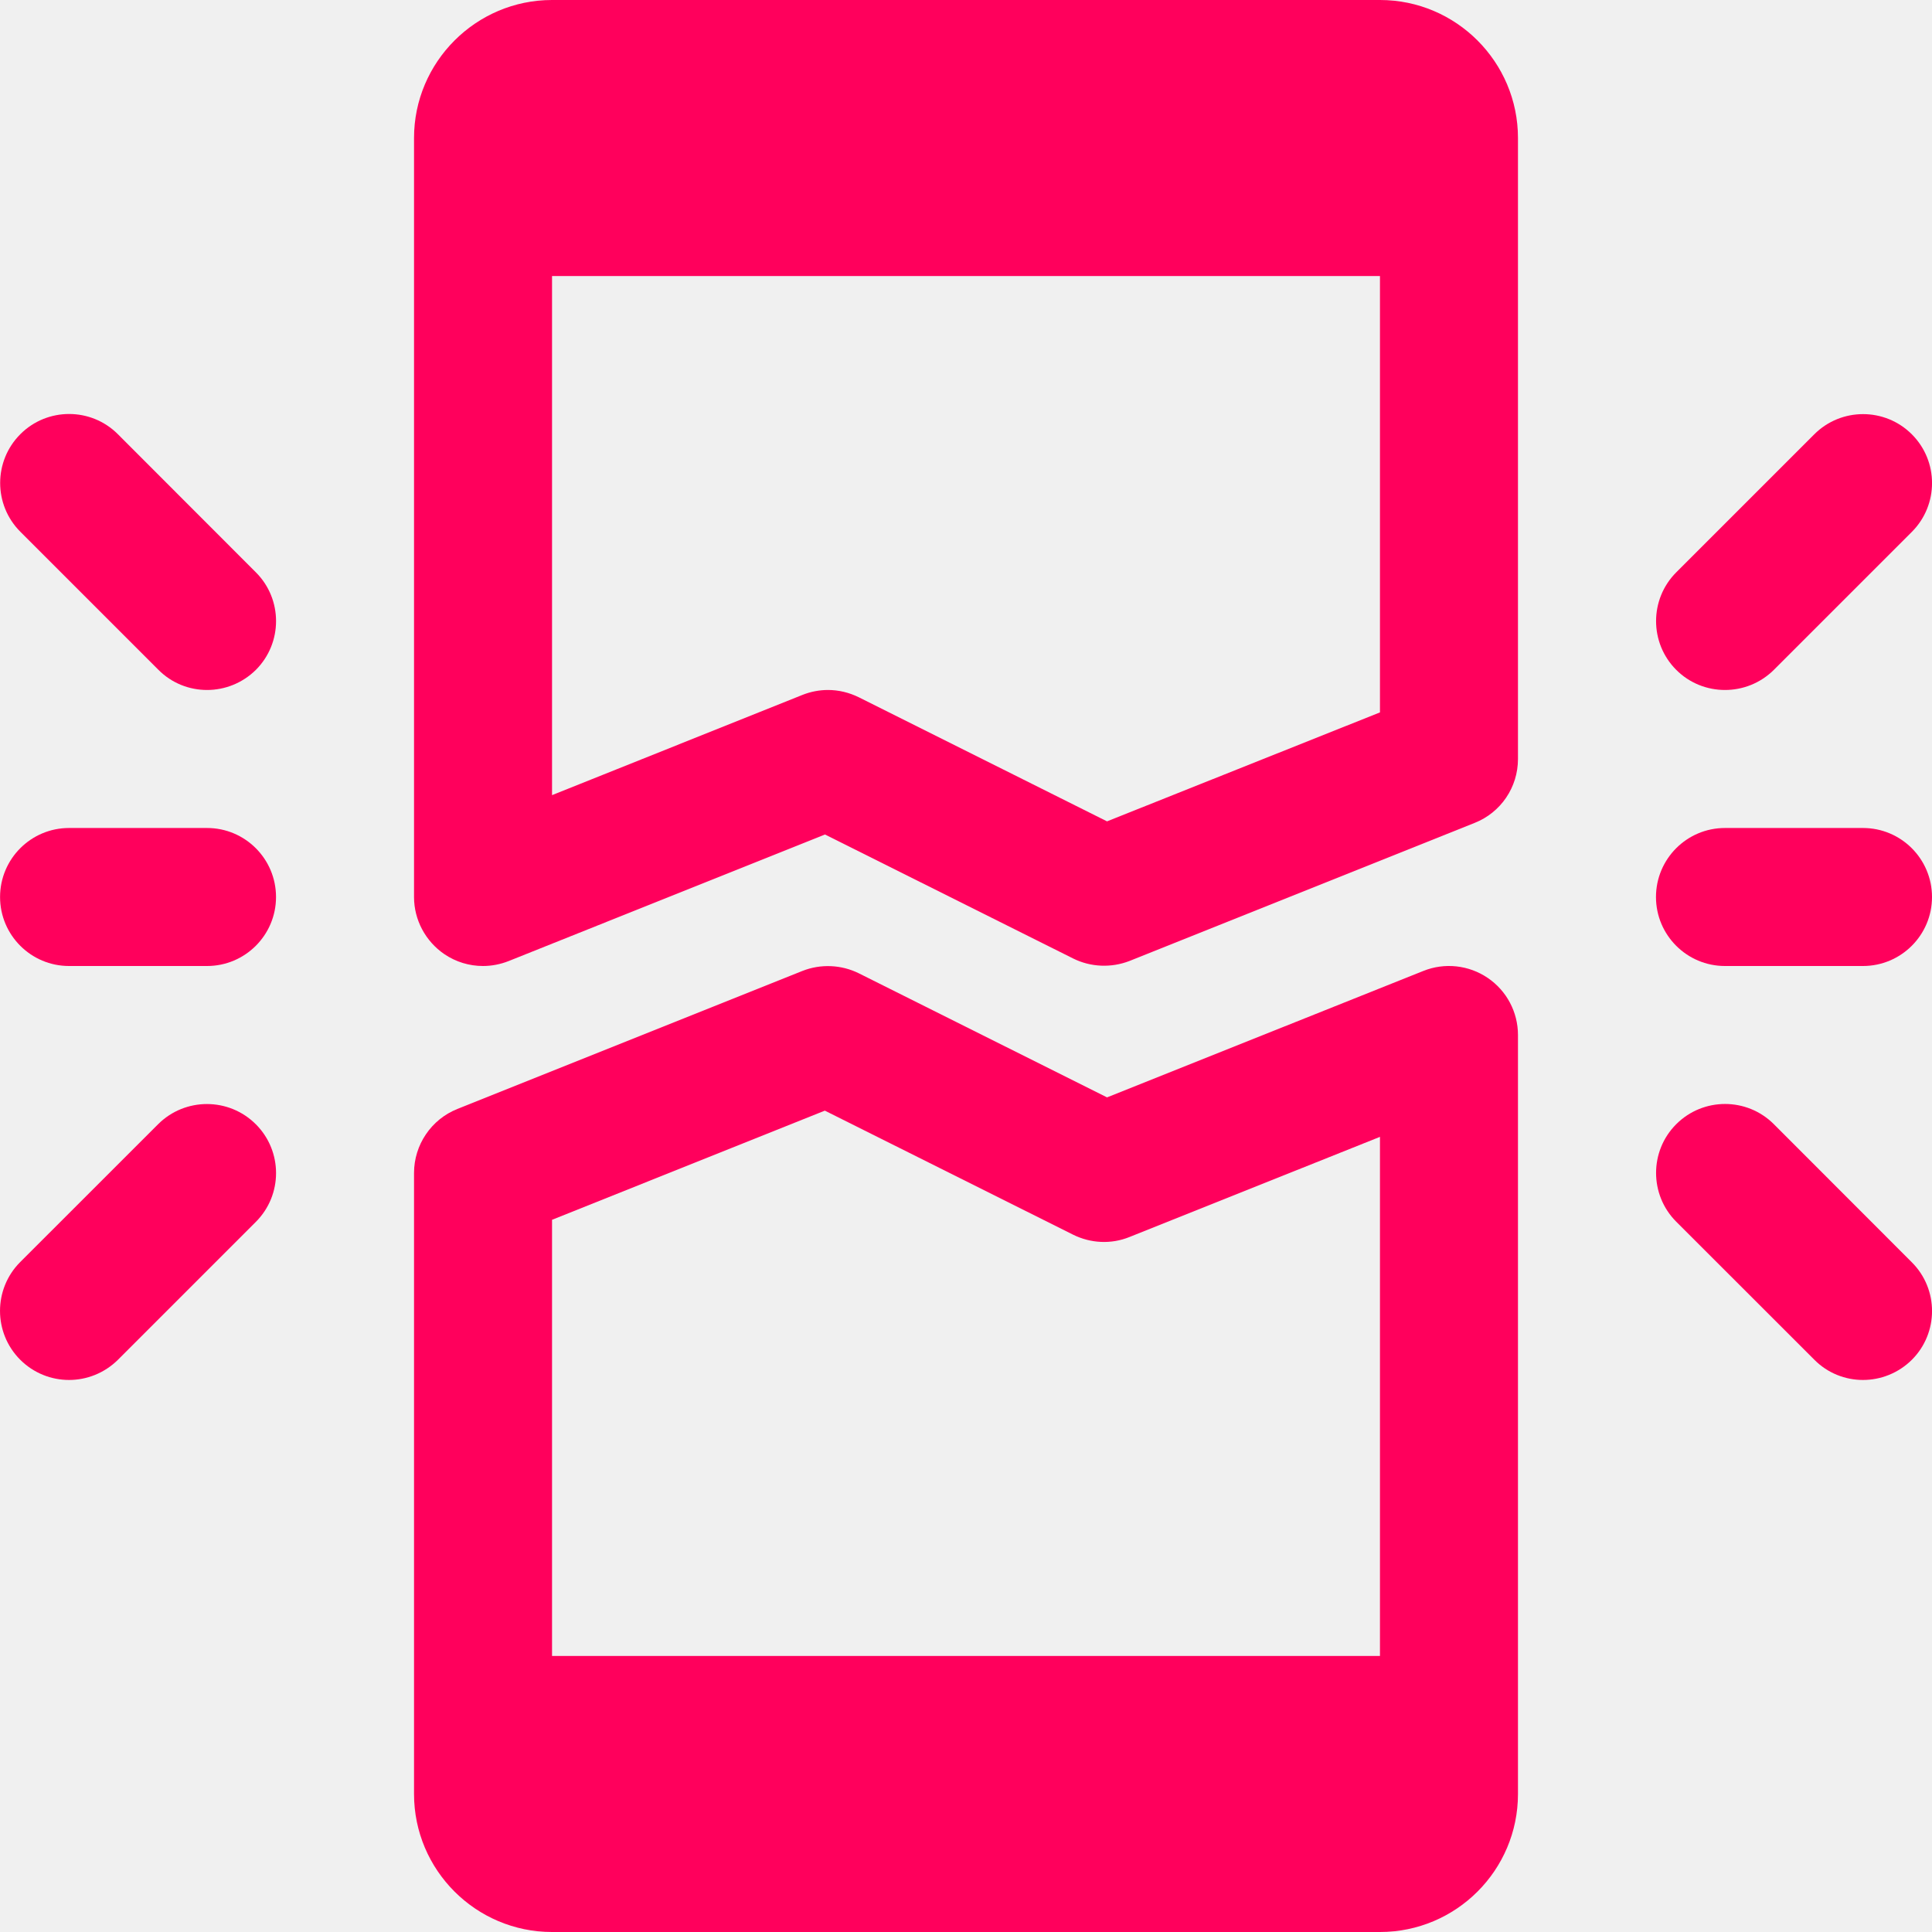
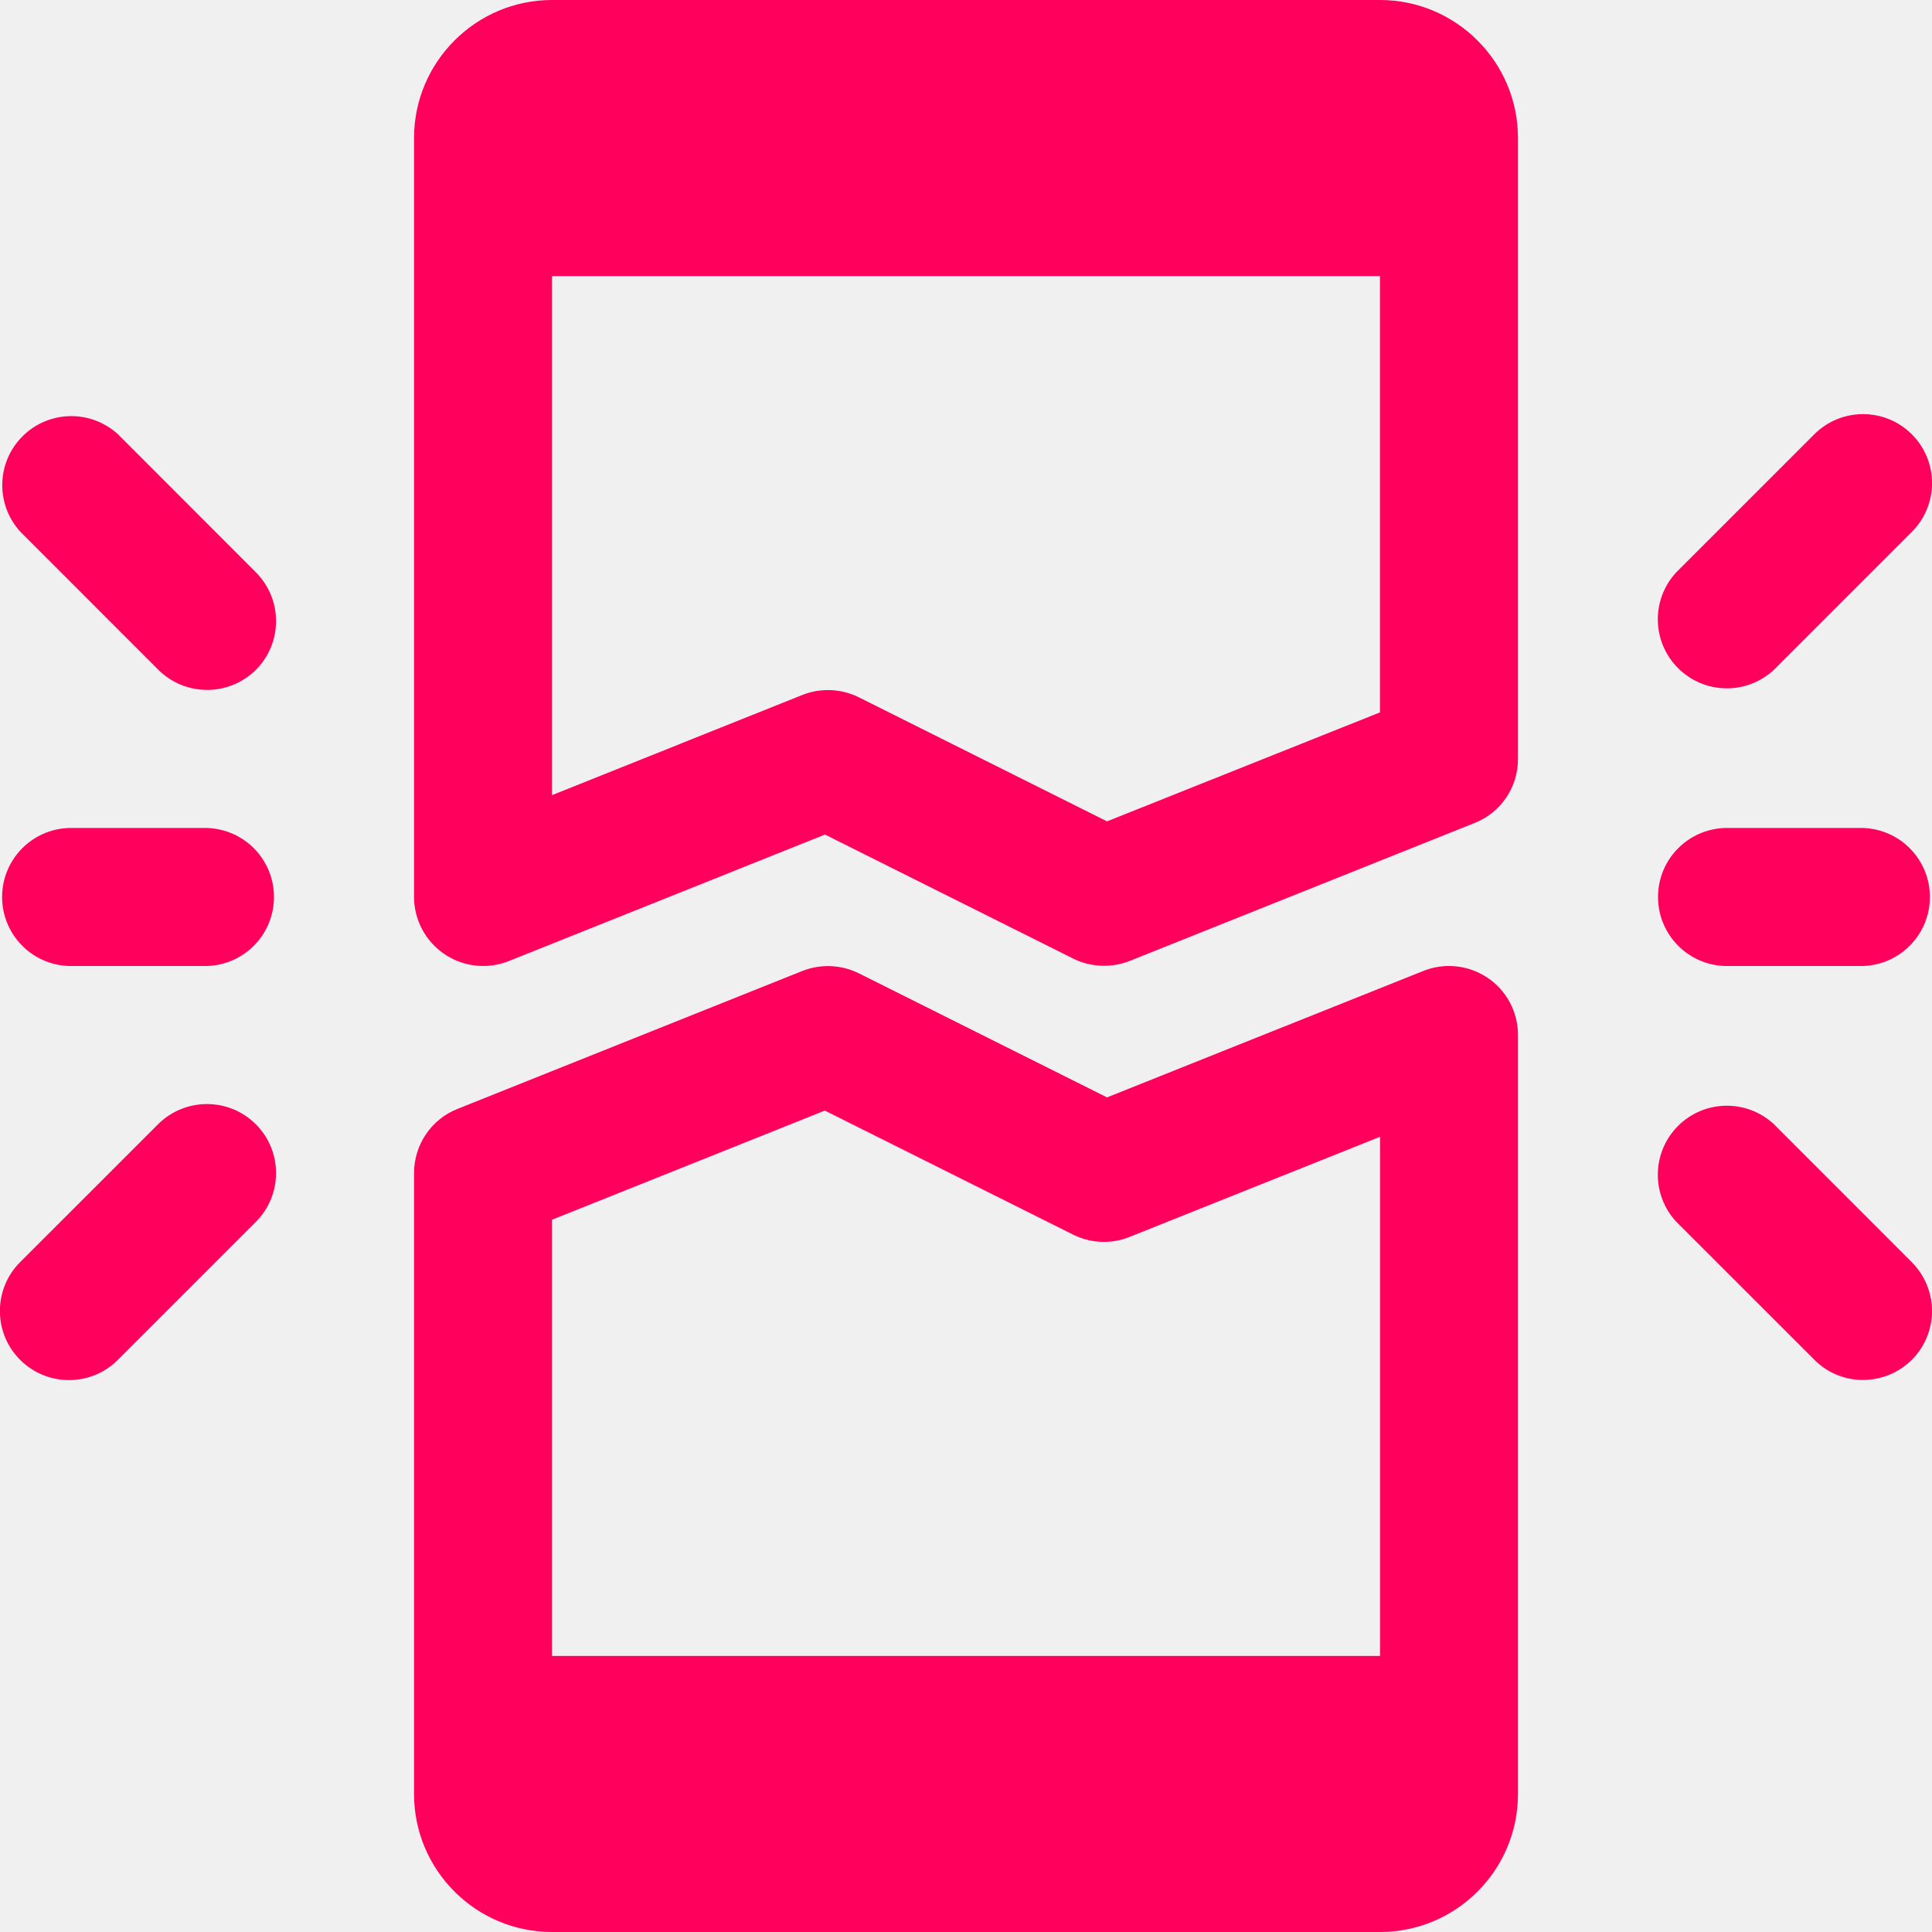
- <svg xmlns="http://www.w3.org/2000/svg" width="30" height="30" viewBox="0 0 30 30" fill="none">
-   <g clip-path="url(#clip0_51_614)">
-     <path d="M21.428 0H8.572C7.391 0 6.429 0.963 6.429 2.143V13.929C6.429 14.284 6.607 14.616 6.9 14.816C7.08 14.938 7.288 15 7.5 15C7.635 15 7.77 14.974 7.899 14.923L12.81 12.958L16.665 14.884C16.937 15.019 17.256 15.032 17.541 14.921L22.898 12.778C23.305 12.617 23.571 12.225 23.571 11.786V2.143C23.571 0.963 22.611 0 21.428 0ZM21.428 11.062L17.19 12.754L13.337 10.828C13.185 10.753 13.022 10.714 12.857 10.714C12.722 10.714 12.587 10.74 12.459 10.791L8.572 12.347V4.286H21.428V11.062Z" fill="#FF005C" />
-     <path d="M23.1 15.184C22.806 14.985 22.431 14.944 22.101 15.077L17.19 17.04L13.337 15.114C13.065 14.979 12.744 14.964 12.459 15.077L7.102 17.22C6.697 17.381 6.429 17.777 6.429 18.214V27.857C6.429 29.04 7.391 30 8.572 30H21.428C22.611 30 23.571 29.04 23.571 27.857V16.071C23.571 15.716 23.395 15.383 23.1 15.184ZM21.428 25.714H8.572V18.941L12.808 17.246L16.663 19.172C16.935 19.307 17.254 19.324 17.539 19.208L21.428 17.653V25.714Z" fill="#FF005C" />
-     <path d="M3.215 12.857H1.072C0.481 12.857 0.001 13.337 0.001 13.929C0.001 14.52 0.481 15 1.072 15H3.215C3.806 15 4.286 14.52 4.286 13.929C4.286 13.337 3.806 12.857 3.215 12.857Z" fill="#FF005C" />
-     <path d="M3.973 8.887L1.83 6.742C1.413 6.324 0.733 6.324 0.316 6.742C-0.102 7.16 -0.102 7.839 0.316 8.257L2.458 10.399C2.666 10.609 2.94 10.714 3.215 10.714C3.489 10.714 3.763 10.609 3.973 10.402C4.391 9.984 4.391 9.304 3.973 8.887Z" fill="#FF005C" />
-     <path d="M3.973 17.458C3.555 17.04 2.876 17.038 2.456 17.456L0.313 19.598C-0.104 20.016 -0.104 20.695 0.313 21.113C0.523 21.323 0.798 21.428 1.072 21.428C1.346 21.428 1.62 21.323 1.83 21.116L3.973 18.973C4.391 18.555 4.391 17.876 3.973 17.458Z" fill="#FF005C" />
-     <path d="M28.928 12.857H26.785C26.194 12.857 25.714 13.337 25.714 13.929C25.714 14.52 26.194 15 26.785 15H28.928C29.52 15 30 14.52 30 13.929C30 13.337 29.52 12.857 28.928 12.857Z" fill="#FF005C" />
-     <path d="M29.687 6.744C29.269 6.326 28.59 6.326 28.172 6.744L26.029 8.887C25.611 9.305 25.611 9.984 26.029 10.402C26.237 10.61 26.511 10.714 26.785 10.714C27.06 10.714 27.334 10.61 27.544 10.402L29.687 8.259C30.105 7.841 30.105 7.162 29.687 6.744Z" fill="#FF005C" />
-     <path d="M29.687 19.601L27.544 17.456C27.126 17.038 26.447 17.038 26.029 17.456C25.611 17.873 25.611 18.553 26.029 18.971L28.172 21.113C28.38 21.323 28.654 21.428 28.928 21.428C29.202 21.428 29.477 21.323 29.687 21.115C30.105 20.698 30.105 20.018 29.687 19.601Z" fill="#FF005C" />
+ <svg xmlns="http://www.w3.org/2000/svg" width="30" height="30" fill="none">
+   <g clip-path="url(#a)" fill="#FF005C">
+     <path d="M21.428 0H8.572C7.39 0 6.429.963 6.429 2.143V13.93a1.074 1.074 0 0 0 1.47.994l4.911-1.965 3.855 1.926c.272.135.591.148.876.037l5.357-2.143c.407-.16.673-.553.673-.992V2.143c0-1.18-.96-2.143-2.143-2.143Zm0 11.062-4.238 1.692-3.853-1.926a1.082 1.082 0 0 0-.878-.037l-3.887 1.556v-8.06h12.856v6.775Z" />
+     <path d="M23.1 15.184c-.294-.199-.669-.24-.999-.107L17.19 17.04l-3.853-1.926a1.082 1.082 0 0 0-.878-.037L7.102 17.22c-.405.16-.673.557-.673.994v9.643C6.429 29.04 7.39 30 8.572 30h12.856c1.183 0 2.143-.96 2.143-2.143V16.07c0-.355-.176-.688-.471-.887Zm-1.672 10.53H8.572V18.94l4.236-1.695 3.855 1.926c.272.135.591.152.876.036l3.89-1.555v8.06ZM3.215 12.857H1.072a1.072 1.072 0 0 0 0 2.143h2.143a1.072 1.072 0 0 0 0-2.143ZM3.973 8.887 1.83 6.742A1.072 1.072 0 0 0 .316 8.257L2.458 10.4a1.076 1.076 0 0 0 1.515.002 1.072 1.072 0 0 0 0-1.515ZM3.973 17.458a1.075 1.075 0 0 0-1.517-.002L.313 19.598a1.072 1.072 0 0 0 1.517 1.518l2.143-2.143a1.072 1.072 0 0 0 0-1.515ZM28.928 12.857h-2.143a1.072 1.072 0 0 0 0 2.143h2.143a1.072 1.072 0 0 0 0-2.143ZM29.687 6.744a1.072 1.072 0 0 0-1.515 0l-2.143 2.143a1.072 1.072 0 0 0 1.515 1.515l2.143-2.143a1.072 1.072 0 0 0 0-1.515ZM29.687 19.6l-2.143-2.144a1.072 1.072 0 0 0-1.515 1.515l2.143 2.142c.207.21.482.315.756.315s.549-.105.759-.313a1.072 1.072 0 0 0 0-1.514Z" />
  </g>
  <defs>
-     <clipPath id="clip0_51_614">
-       <rect width="30" height="30" fill="white" />
+     <clipPath id="a">
+       <path fill="#fff" d="M0 0h30v30H0z" />
    </clipPath>
  </defs>
</svg>
